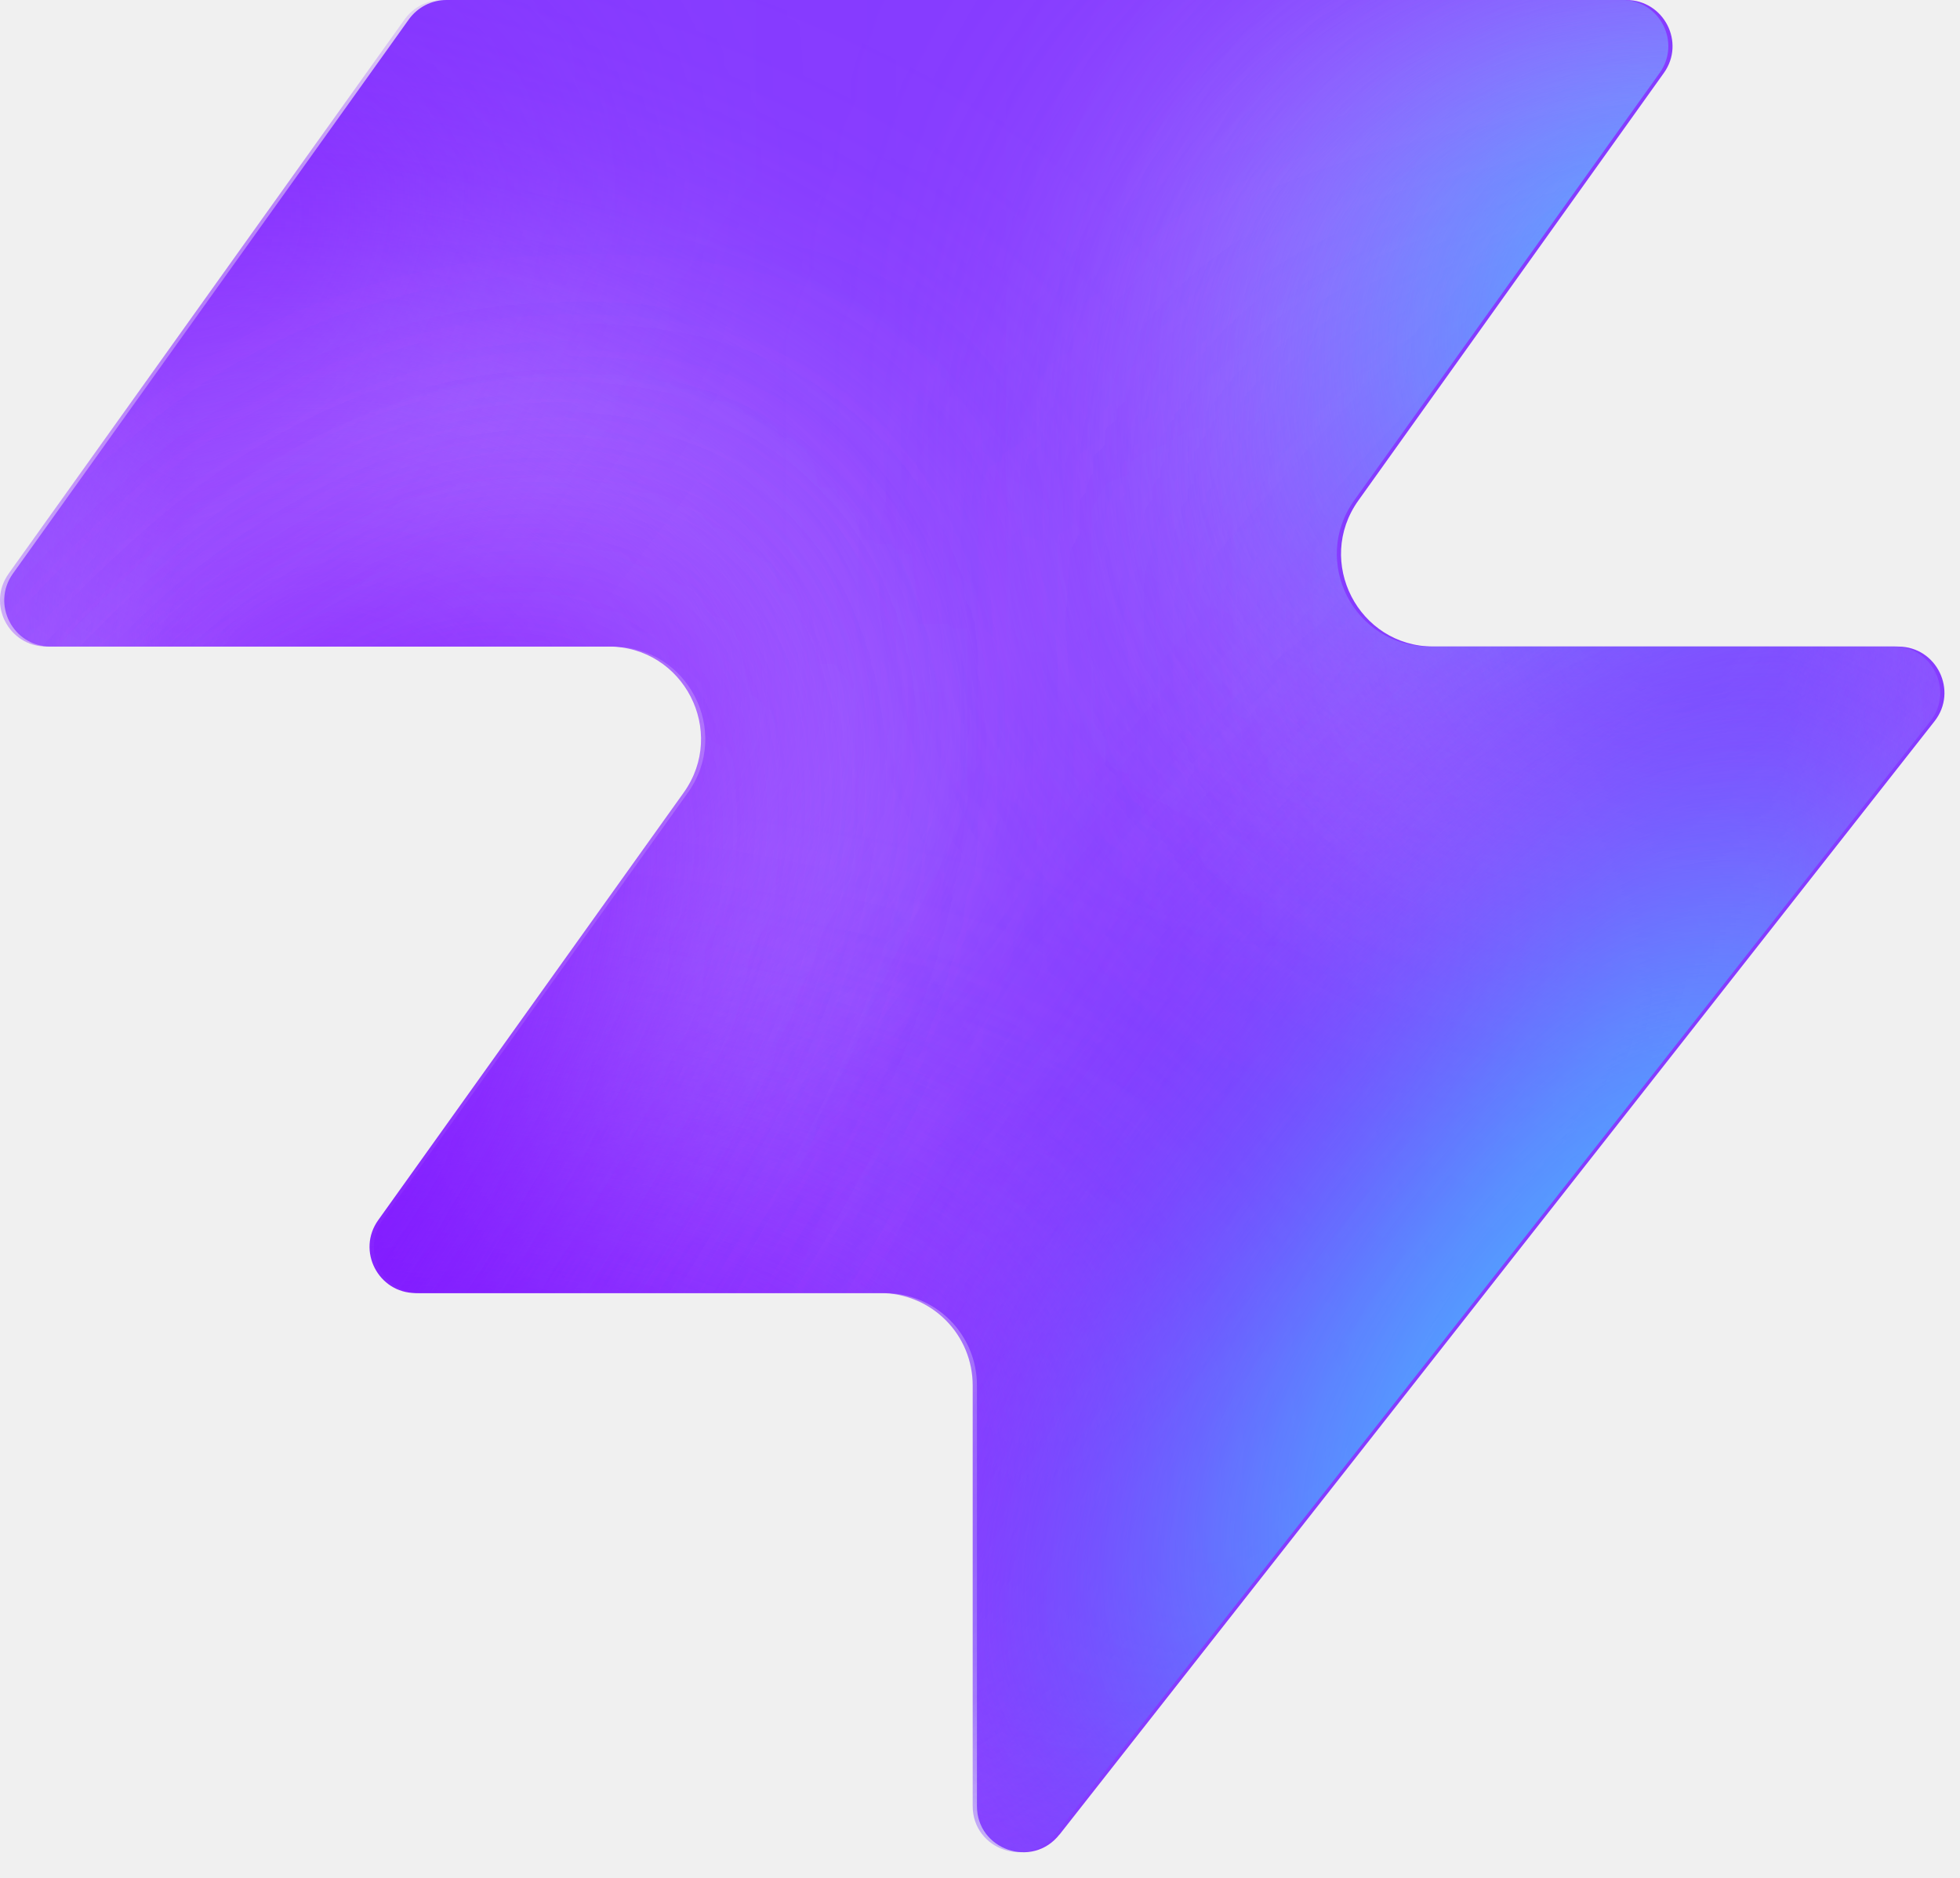
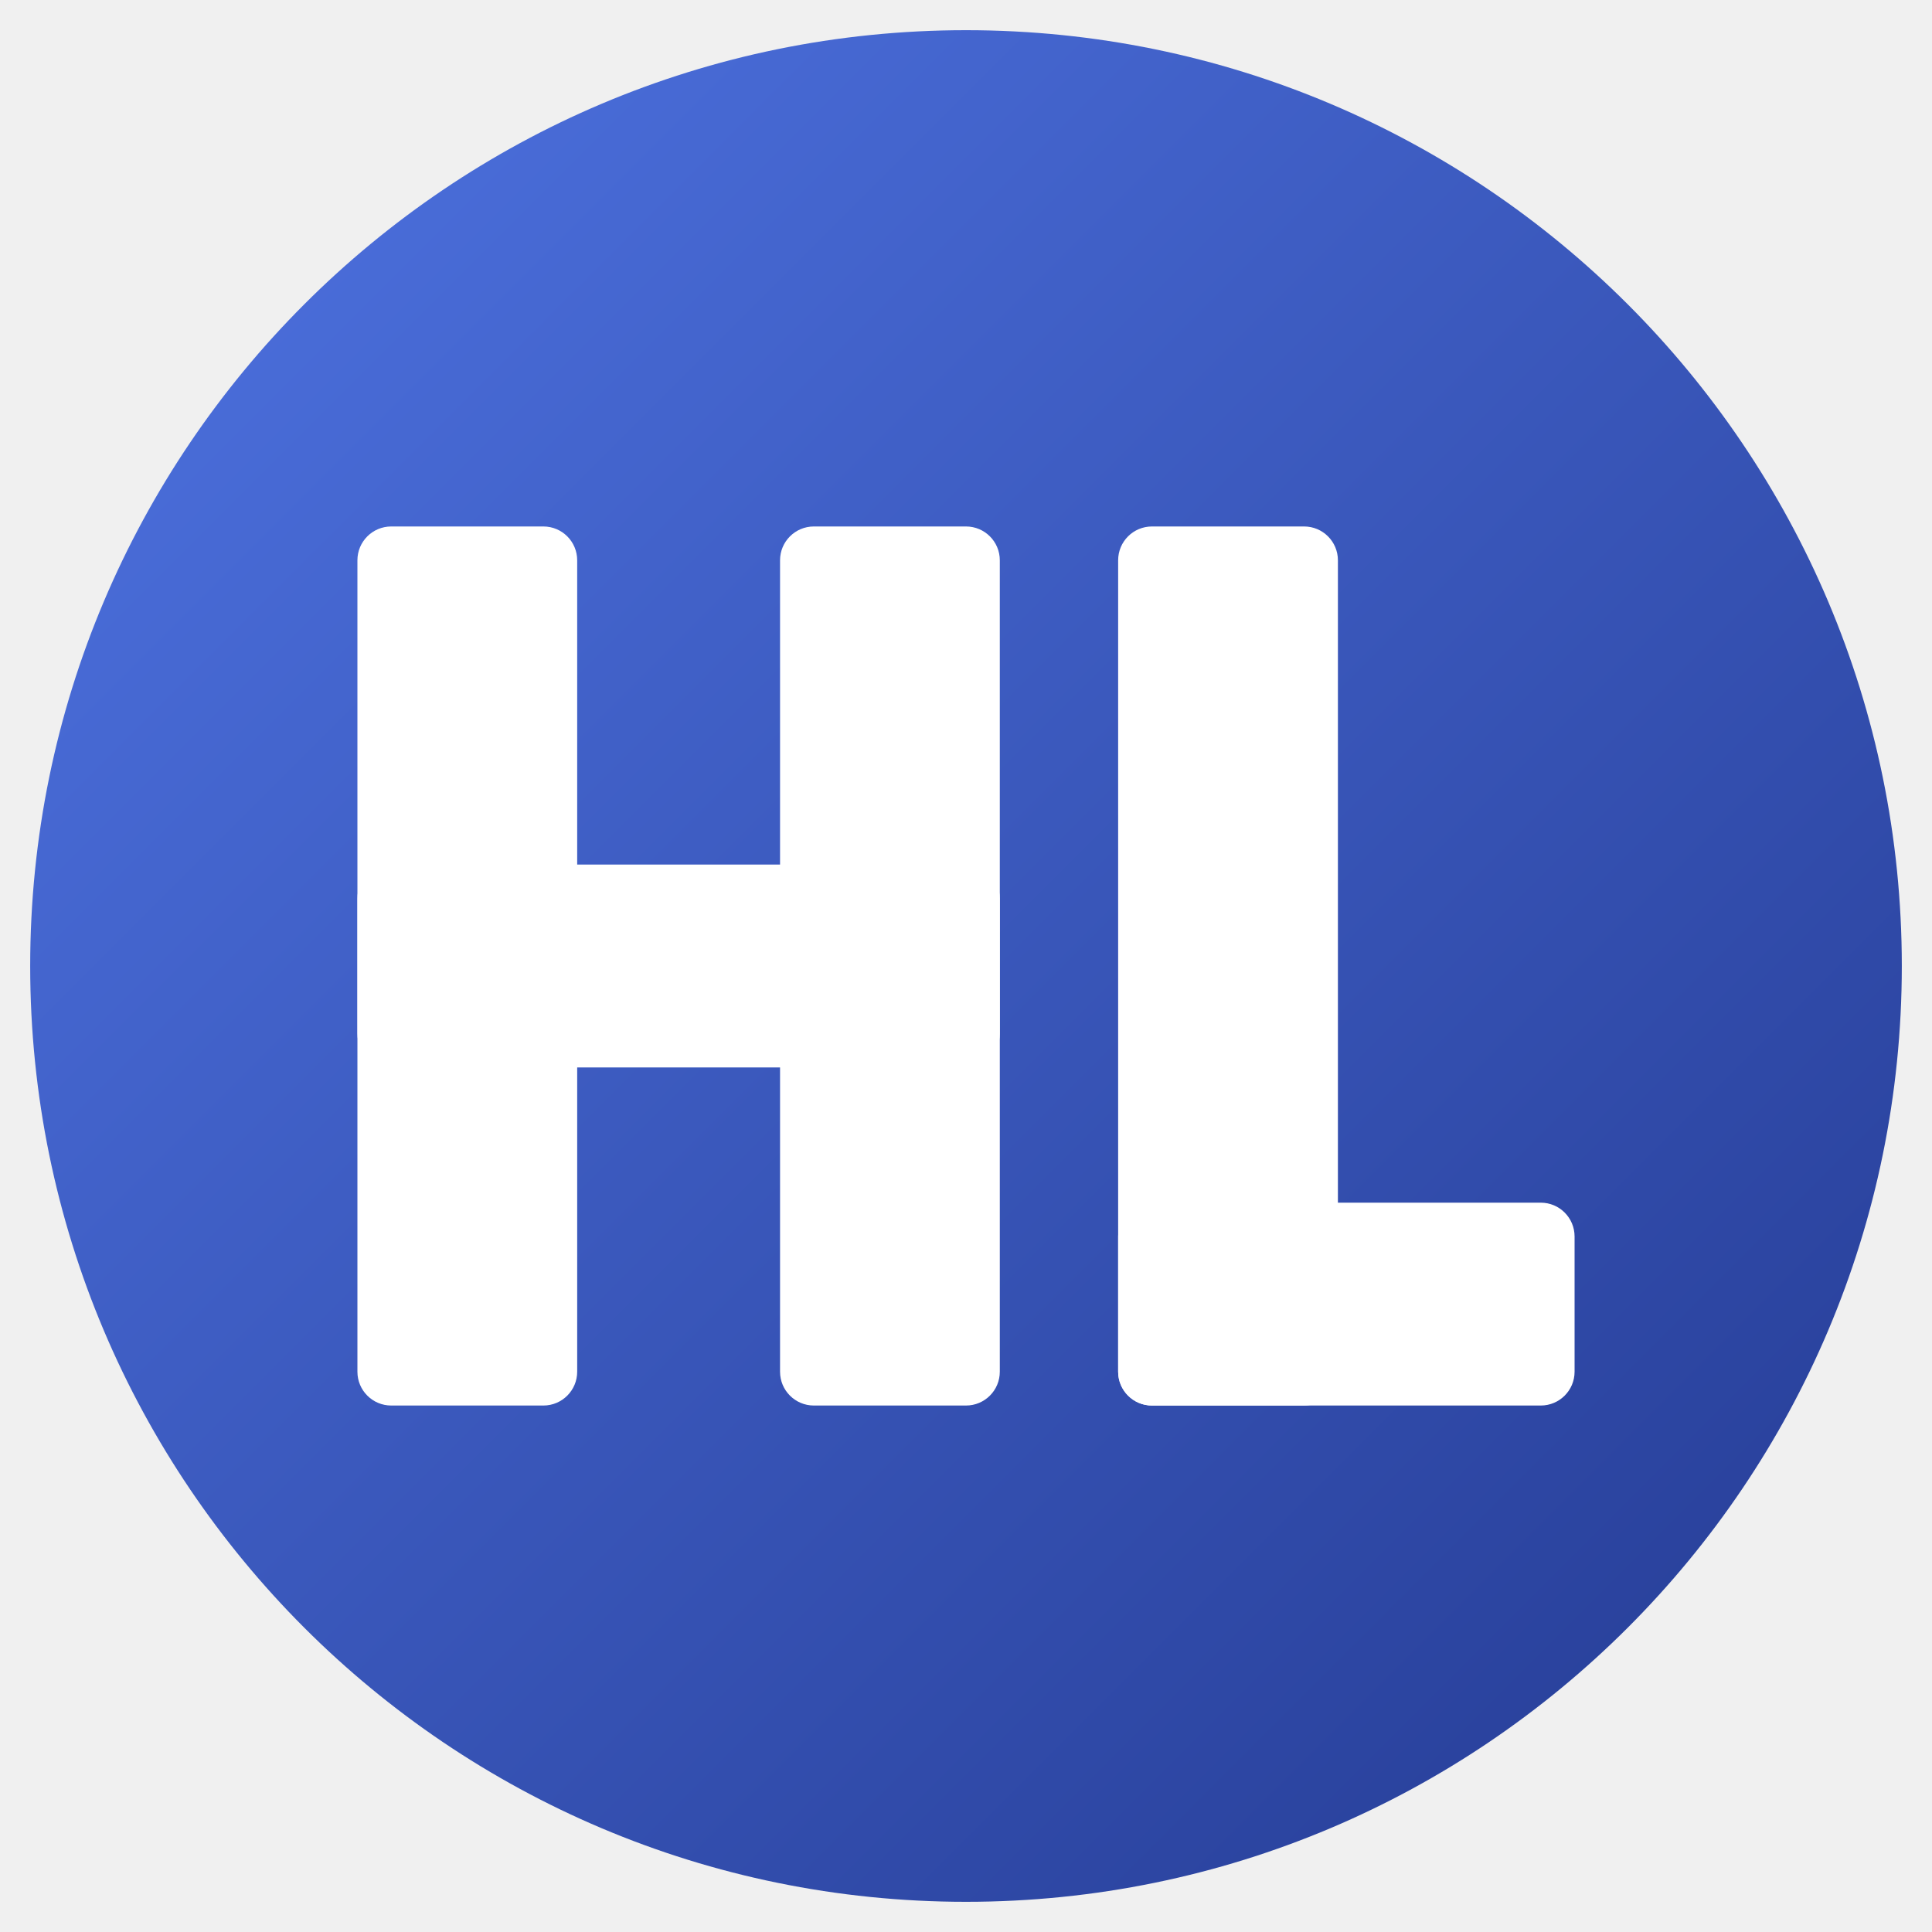
- <svg xmlns="http://www.w3.org/2000/svg" width="48" height="46" fill="none" viewBox="0 0 48 46">
-   <path fill="#863bff" d="M25.946 44.938c-.664.845-2.021.375-2.021-.698V33.937a2.26 2.26 0 0 0-2.262-2.262H10.287c-.92 0-1.456-1.04-.92-1.788l7.48-10.471c1.07-1.497 0-3.578-1.842-3.578H1.237c-.92 0-1.456-1.04-.92-1.788L10.013.474c.214-.297.556-.474.92-.474h28.894c.92 0 1.456 1.04.92 1.788l-7.48 10.471c-1.07 1.498 0 3.579 1.842 3.579h11.377c.943 0 1.473 1.088.89 1.83L25.947 44.94z" style="fill:#863bff;fill:color(display-p3 .525 .23 1);fill-opacity:1" />
-   <mask id="a" width="48" height="46" x="0" y="0" maskUnits="userSpaceOnUse" style="mask-type:alpha">
-     <path fill="#000" d="M25.842 44.938c-.664.844-2.021.375-2.021-.698V33.937a2.26 2.26 0 0 0-2.262-2.262H10.183c-.92 0-1.456-1.04-.92-1.788l7.48-10.471c1.07-1.498 0-3.579-1.842-3.579H1.133c-.92 0-1.456-1.04-.92-1.787L9.91.473c.214-.297.556-.474.92-.474h28.894c.92 0 1.456 1.04.92 1.788l-7.48 10.471c-1.07 1.498 0 3.578 1.842 3.578h11.377c.943 0 1.473 1.088.89 1.832L25.843 44.94z" style="fill:#000;fill-opacity:1" />
-   </mask>
-   <g mask="url(#a)">
-     <g filter="url(#b)">
-       <ellipse cx="5.508" cy="14.704" fill="#ede6ff" rx="5.508" ry="14.704" style="fill:#ede6ff;fill:color(display-p3 .927 .903 1);fill-opacity:1" transform="matrix(.00324 1 1 -.00324 -4.47 31.516)" />
-     </g>
-     <g filter="url(#c)">
-       <ellipse cx="10.399" cy="29.851" fill="#ede6ff" rx="10.399" ry="29.851" style="fill:#ede6ff;fill:color(display-p3 .927 .903 1);fill-opacity:1" transform="matrix(.00324 1 1 -.00324 -39.328 7.883)" />
-     </g>
-     <g filter="url(#d)">
-       <ellipse cx="5.508" cy="30.487" fill="#7e14ff" rx="5.508" ry="30.487" style="fill:#7e14ff;fill:color(display-p3 .492 .077 1);fill-opacity:1" transform="rotate(89.814 -25.913 -14.639)scale(1 -1)" />
-     </g>
-     <g filter="url(#e)">
-       <ellipse cx="5.508" cy="30.599" fill="#7e14ff" rx="5.508" ry="30.599" style="fill:#7e14ff;fill:color(display-p3 .492 .077 1);fill-opacity:1" transform="rotate(89.814 -32.644 -3.334)scale(1 -1)" />
-     </g>
-     <g filter="url(#f)">
-       <ellipse cx="5.508" cy="30.599" fill="#7e14ff" rx="5.508" ry="30.599" style="fill:#7e14ff;fill:color(display-p3 .492 .077 1);fill-opacity:1" transform="matrix(.00324 1 1 -.00324 -34.34 30.47)" />
-     </g>
-     <g filter="url(#g)">
-       <ellipse cx="14.072" cy="22.078" fill="#ede6ff" rx="14.072" ry="22.078" style="fill:#ede6ff;fill:color(display-p3 .927 .903 1);fill-opacity:1" transform="rotate(93.35 24.506 48.493)scale(-1 1)" />
-     </g>
-     <g filter="url(#h)">
-       <ellipse cx="3.47" cy="21.501" fill="#7e14ff" rx="3.47" ry="21.501" style="fill:#7e14ff;fill:color(display-p3 .492 .077 1);fill-opacity:1" transform="rotate(89.009 28.708 47.59)scale(-1 1)" />
-     </g>
-     <g filter="url(#i)">
-       <ellipse cx="3.47" cy="21.501" fill="#7e14ff" rx="3.47" ry="21.501" style="fill:#7e14ff;fill:color(display-p3 .492 .077 1);fill-opacity:1" transform="rotate(89.009 28.708 47.59)scale(-1 1)" />
-     </g>
-     <g filter="url(#j)">
-       <ellipse cx=".387" cy="8.972" fill="#7e14ff" rx="4.407" ry="29.108" style="fill:#7e14ff;fill:color(display-p3 .492 .077 1);fill-opacity:1" transform="rotate(39.51 .387 8.972)" />
-     </g>
-     <g filter="url(#k)">
-       <ellipse cx="47.523" cy="-6.092" fill="#7e14ff" rx="4.407" ry="29.108" style="fill:#7e14ff;fill:color(display-p3 .492 .077 1);fill-opacity:1" transform="rotate(37.892 47.523 -6.092)" />
-     </g>
-     <g filter="url(#l)">
-       <ellipse cx="41.412" cy="6.333" fill="#47bfff" rx="5.971" ry="9.665" style="fill:#47bfff;fill:color(display-p3 .28 .748 1);fill-opacity:1" transform="rotate(37.892 41.412 6.333)" />
-     </g>
-     <g filter="url(#m)">
-       <ellipse cx="-1.879" cy="38.332" fill="#7e14ff" rx="4.407" ry="29.108" style="fill:#7e14ff;fill:color(display-p3 .492 .077 1);fill-opacity:1" transform="rotate(37.892 -1.88 38.332)" />
-     </g>
-     <g filter="url(#n)">
-       <ellipse cx="-1.879" cy="38.332" fill="#7e14ff" rx="4.407" ry="29.108" style="fill:#7e14ff;fill:color(display-p3 .492 .077 1);fill-opacity:1" transform="rotate(37.892 -1.88 38.332)" />
-     </g>
-     <g filter="url(#o)">
-       <ellipse cx="35.651" cy="29.907" fill="#7e14ff" rx="4.407" ry="29.108" style="fill:#7e14ff;fill:color(display-p3 .492 .077 1);fill-opacity:1" transform="rotate(37.892 35.651 29.907)" />
-     </g>
-     <g filter="url(#p)">
-       <ellipse cx="38.418" cy="32.4" fill="#47bfff" rx="5.971" ry="15.297" style="fill:#47bfff;fill:color(display-p3 .28 .748 1);fill-opacity:1" transform="rotate(37.892 38.418 32.4)" />
+ <svg xmlns="http://www.w3.org/2000/svg" viewBox="0 0 64 64" role="img" aria-label="HireLens">
+   <defs>
+     <linearGradient id="g" x1="0" y1="0" x2="1" y2="1">
+       <stop offset="0" stop-color="#4f74e3" />
+       <stop offset="1" stop-color="#243a92" />
+     </linearGradient>
+   </defs>
+   <circle cx="32" cy="32" r="31" fill="url(#g)" />
+   <g transform="translate(32 32) scale(1.12) translate(-31 -30)">
+     <g fill="#fff">
+       <rect x="13" y="17" width="6.5" height="26" rx="1" />
+       <rect x="25.5" y="17" width="6.5" height="26" rx="1" />
+       <rect x="13" y="27" width="19" height="6" rx="1" />
+       <rect x="35.5" y="17" width="6.5" height="26" rx="1" />
+       <rect x="35.5" y="37" width="13.5" height="6" rx="1" />
    </g>
  </g>
-   <defs>
-     <filter id="b" width="60.045" height="41.654" x="-19.77" y="16.149" color-interpolation-filters="sRGB" filterUnits="userSpaceOnUse">
-       <feFlood flood-opacity="0" result="BackgroundImageFix" />
-       <feBlend in="SourceGraphic" in2="BackgroundImageFix" result="shape" />
-       <feGaussianBlur result="effect1_foregroundBlur_2002_17158" stdDeviation="7.659" />
-     </filter>
-     <filter id="c" width="90.34" height="51.437" x="-54.613" y="-7.533" color-interpolation-filters="sRGB" filterUnits="userSpaceOnUse">
-       <feFlood flood-opacity="0" result="BackgroundImageFix" />
-       <feBlend in="SourceGraphic" in2="BackgroundImageFix" result="shape" />
-       <feGaussianBlur result="effect1_foregroundBlur_2002_17158" stdDeviation="7.659" />
-     </filter>
-     <filter id="d" width="79.355" height="29.4" x="-49.64" y="2.03" color-interpolation-filters="sRGB" filterUnits="userSpaceOnUse">
-       <feFlood flood-opacity="0" result="BackgroundImageFix" />
-       <feBlend in="SourceGraphic" in2="BackgroundImageFix" result="shape" />
-       <feGaussianBlur result="effect1_foregroundBlur_2002_17158" stdDeviation="4.596" />
-     </filter>
-     <filter id="e" width="79.579" height="29.4" x="-45.045" y="20.029" color-interpolation-filters="sRGB" filterUnits="userSpaceOnUse">
-       <feFlood flood-opacity="0" result="BackgroundImageFix" />
-       <feBlend in="SourceGraphic" in2="BackgroundImageFix" result="shape" />
-       <feGaussianBlur result="effect1_foregroundBlur_2002_17158" stdDeviation="4.596" />
-     </filter>
-     <filter id="f" width="79.579" height="29.4" x="-43.513" y="21.178" color-interpolation-filters="sRGB" filterUnits="userSpaceOnUse">
-       <feFlood flood-opacity="0" result="BackgroundImageFix" />
-       <feBlend in="SourceGraphic" in2="BackgroundImageFix" result="shape" />
-       <feGaussianBlur result="effect1_foregroundBlur_2002_17158" stdDeviation="4.596" />
-     </filter>
-     <filter id="g" width="74.749" height="58.852" x="15.756" y="-17.901" color-interpolation-filters="sRGB" filterUnits="userSpaceOnUse">
-       <feFlood flood-opacity="0" result="BackgroundImageFix" />
-       <feBlend in="SourceGraphic" in2="BackgroundImageFix" result="shape" />
-       <feGaussianBlur result="effect1_foregroundBlur_2002_17158" stdDeviation="7.659" />
-     </filter>
-     <filter id="h" width="61.377" height="25.362" x="23.548" y="2.284" color-interpolation-filters="sRGB" filterUnits="userSpaceOnUse">
-       <feFlood flood-opacity="0" result="BackgroundImageFix" />
-       <feBlend in="SourceGraphic" in2="BackgroundImageFix" result="shape" />
-       <feGaussianBlur result="effect1_foregroundBlur_2002_17158" stdDeviation="4.596" />
-     </filter>
-     <filter id="i" width="61.377" height="25.362" x="23.548" y="2.284" color-interpolation-filters="sRGB" filterUnits="userSpaceOnUse">
-       <feFlood flood-opacity="0" result="BackgroundImageFix" />
-       <feBlend in="SourceGraphic" in2="BackgroundImageFix" result="shape" />
-       <feGaussianBlur result="effect1_foregroundBlur_2002_17158" stdDeviation="4.596" />
-     </filter>
-     <filter id="j" width="56.045" height="63.649" x="-27.636" y="-22.853" color-interpolation-filters="sRGB" filterUnits="userSpaceOnUse">
-       <feFlood flood-opacity="0" result="BackgroundImageFix" />
-       <feBlend in="SourceGraphic" in2="BackgroundImageFix" result="shape" />
-       <feGaussianBlur result="effect1_foregroundBlur_2002_17158" stdDeviation="4.596" />
-     </filter>
-     <filter id="k" width="54.814" height="64.646" x="20.116" y="-38.415" color-interpolation-filters="sRGB" filterUnits="userSpaceOnUse">
-       <feFlood flood-opacity="0" result="BackgroundImageFix" />
-       <feBlend in="SourceGraphic" in2="BackgroundImageFix" result="shape" />
-       <feGaussianBlur result="effect1_foregroundBlur_2002_17158" stdDeviation="4.596" />
-     </filter>
-     <filter id="l" width="33.541" height="35.313" x="24.641" y="-11.323" color-interpolation-filters="sRGB" filterUnits="userSpaceOnUse">
-       <feFlood flood-opacity="0" result="BackgroundImageFix" />
-       <feBlend in="SourceGraphic" in2="BackgroundImageFix" result="shape" />
-       <feGaussianBlur result="effect1_foregroundBlur_2002_17158" stdDeviation="4.596" />
-     </filter>
-     <filter id="m" width="54.814" height="64.646" x="-29.286" y="6.009" color-interpolation-filters="sRGB" filterUnits="userSpaceOnUse">
-       <feFlood flood-opacity="0" result="BackgroundImageFix" />
-       <feBlend in="SourceGraphic" in2="BackgroundImageFix" result="shape" />
-       <feGaussianBlur result="effect1_foregroundBlur_2002_17158" stdDeviation="4.596" />
-     </filter>
-     <filter id="n" width="54.814" height="64.646" x="-29.286" y="6.009" color-interpolation-filters="sRGB" filterUnits="userSpaceOnUse">
-       <feFlood flood-opacity="0" result="BackgroundImageFix" />
-       <feBlend in="SourceGraphic" in2="BackgroundImageFix" result="shape" />
-       <feGaussianBlur result="effect1_foregroundBlur_2002_17158" stdDeviation="4.596" />
-     </filter>
-     <filter id="o" width="54.814" height="64.646" x="8.244" y="-2.416" color-interpolation-filters="sRGB" filterUnits="userSpaceOnUse">
-       <feFlood flood-opacity="0" result="BackgroundImageFix" />
-       <feBlend in="SourceGraphic" in2="BackgroundImageFix" result="shape" />
-       <feGaussianBlur result="effect1_foregroundBlur_2002_17158" stdDeviation="4.596" />
-     </filter>
-     <filter id="p" width="39.409" height="43.623" x="18.713" y="10.588" color-interpolation-filters="sRGB" filterUnits="userSpaceOnUse">
-       <feFlood flood-opacity="0" result="BackgroundImageFix" />
-       <feBlend in="SourceGraphic" in2="BackgroundImageFix" result="shape" />
-       <feGaussianBlur result="effect1_foregroundBlur_2002_17158" stdDeviation="4.596" />
-     </filter>
-   </defs>
</svg>
